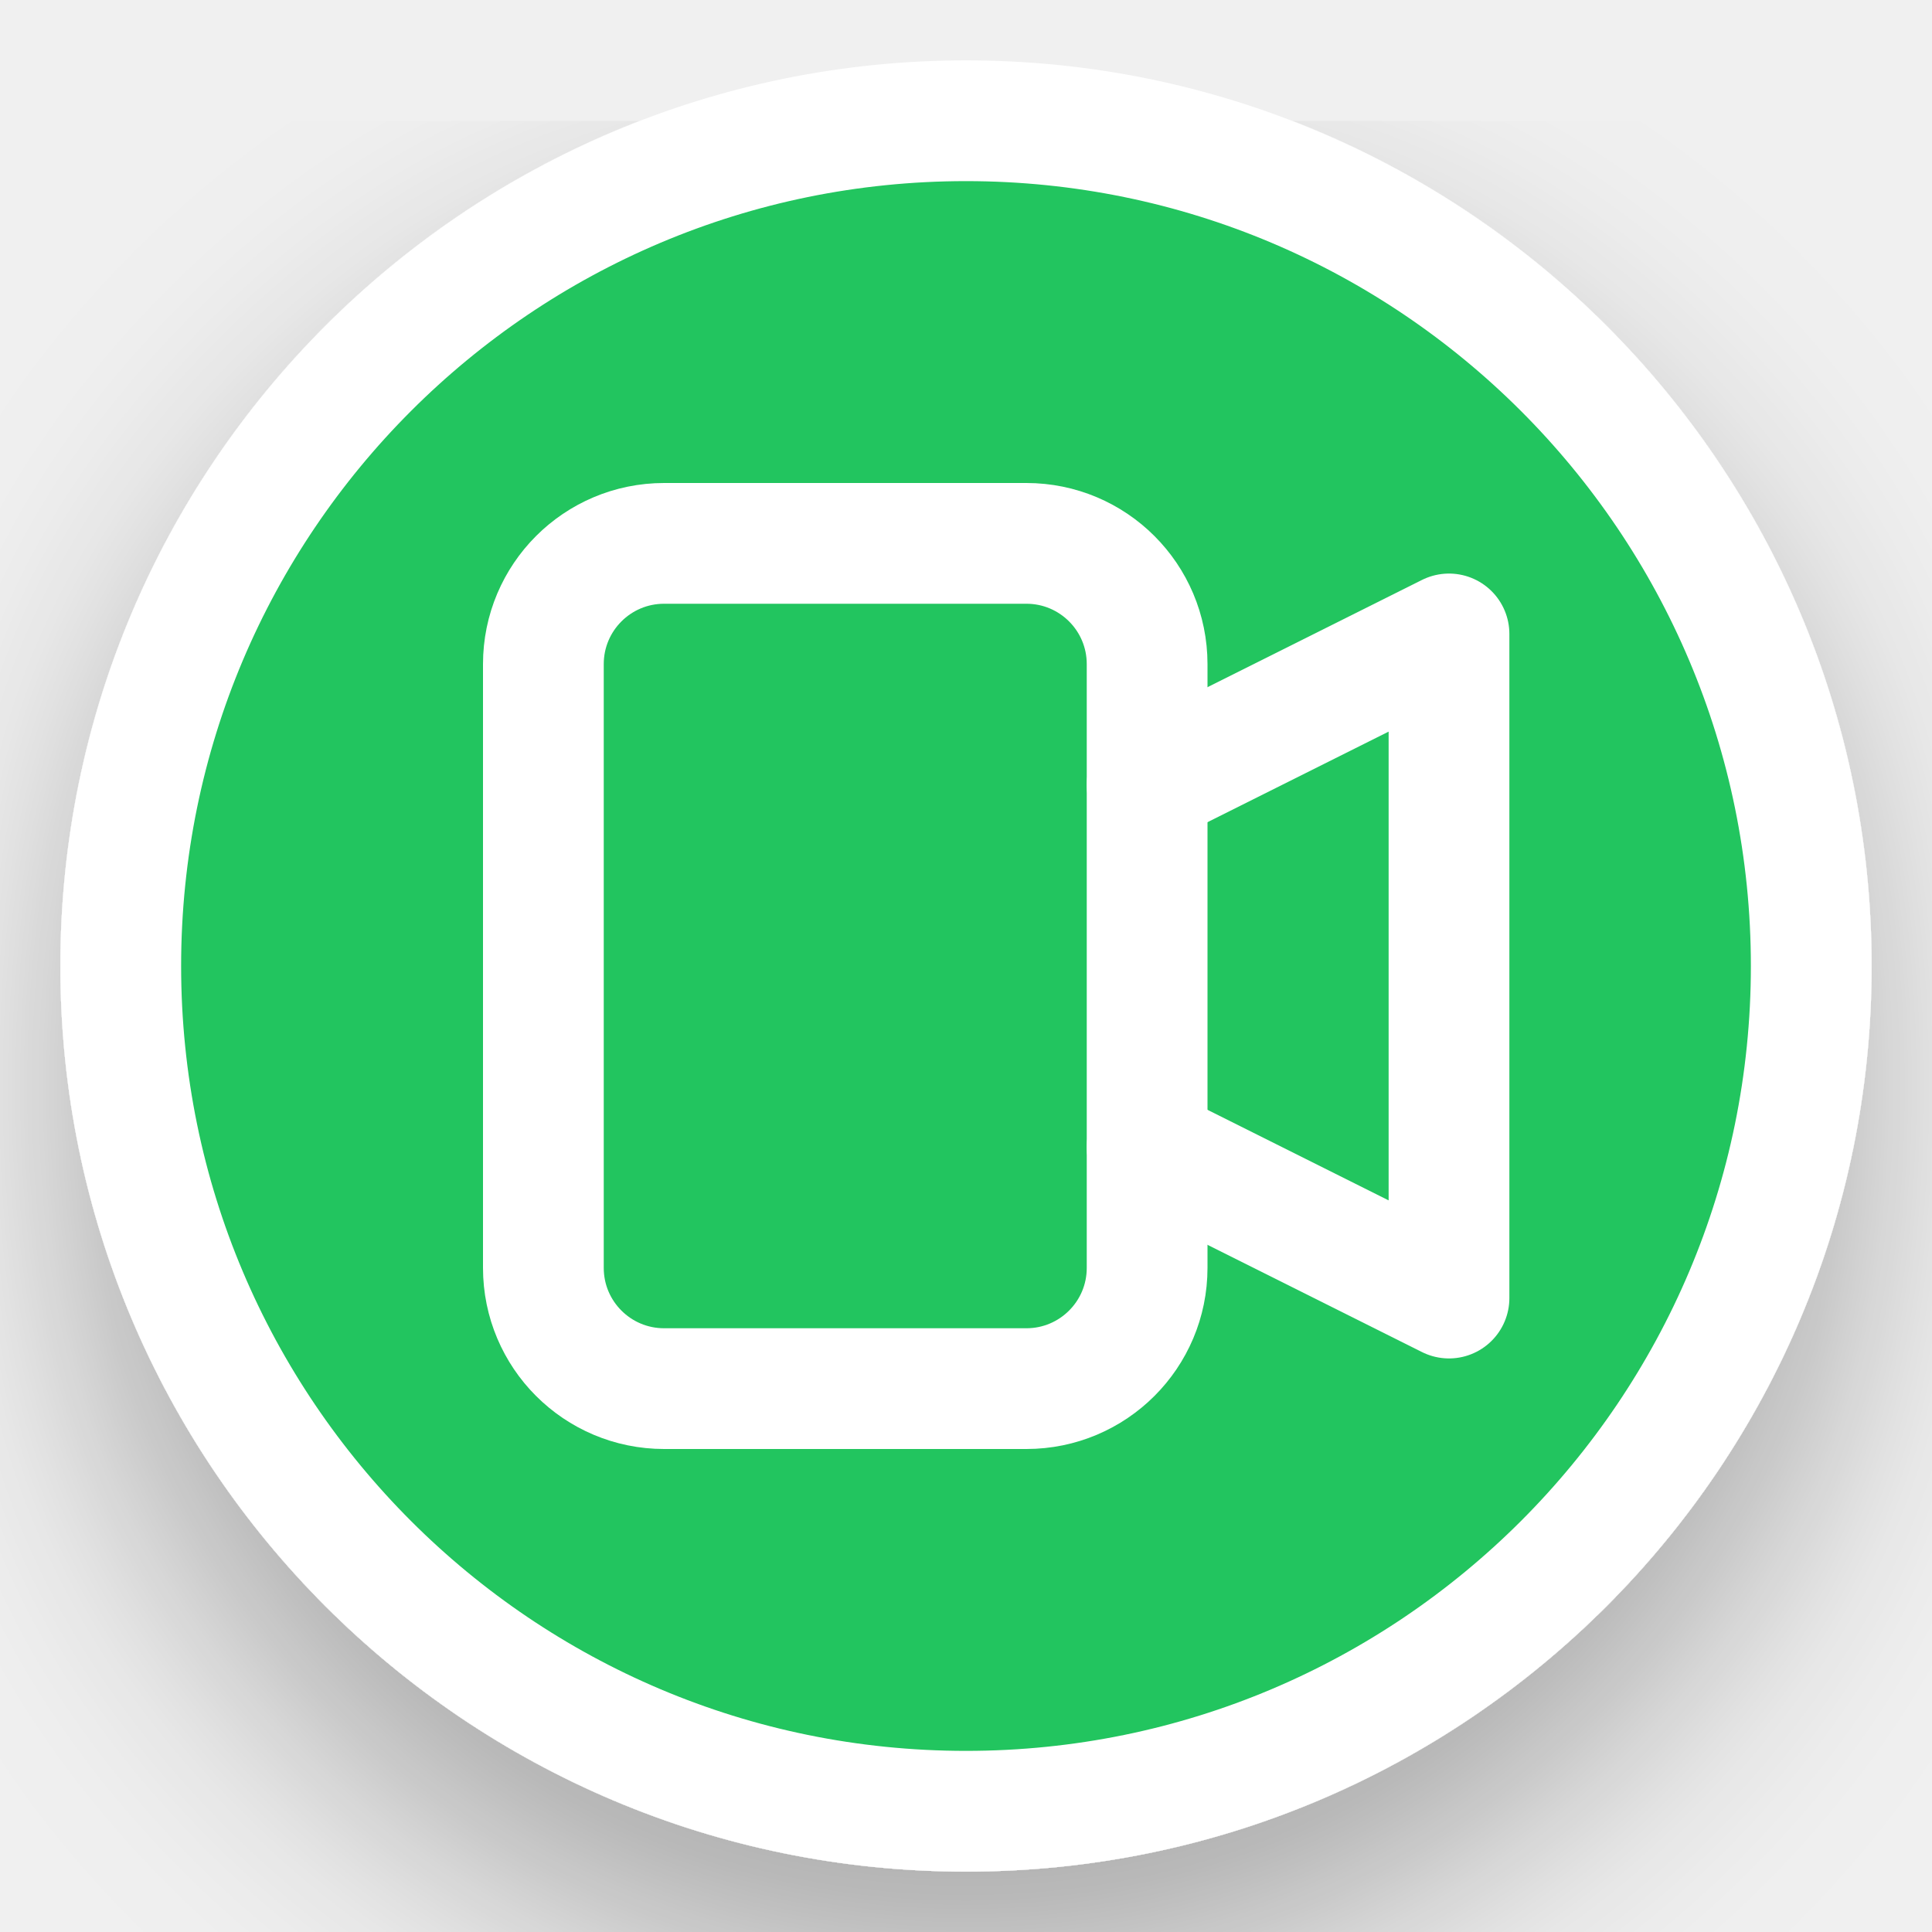
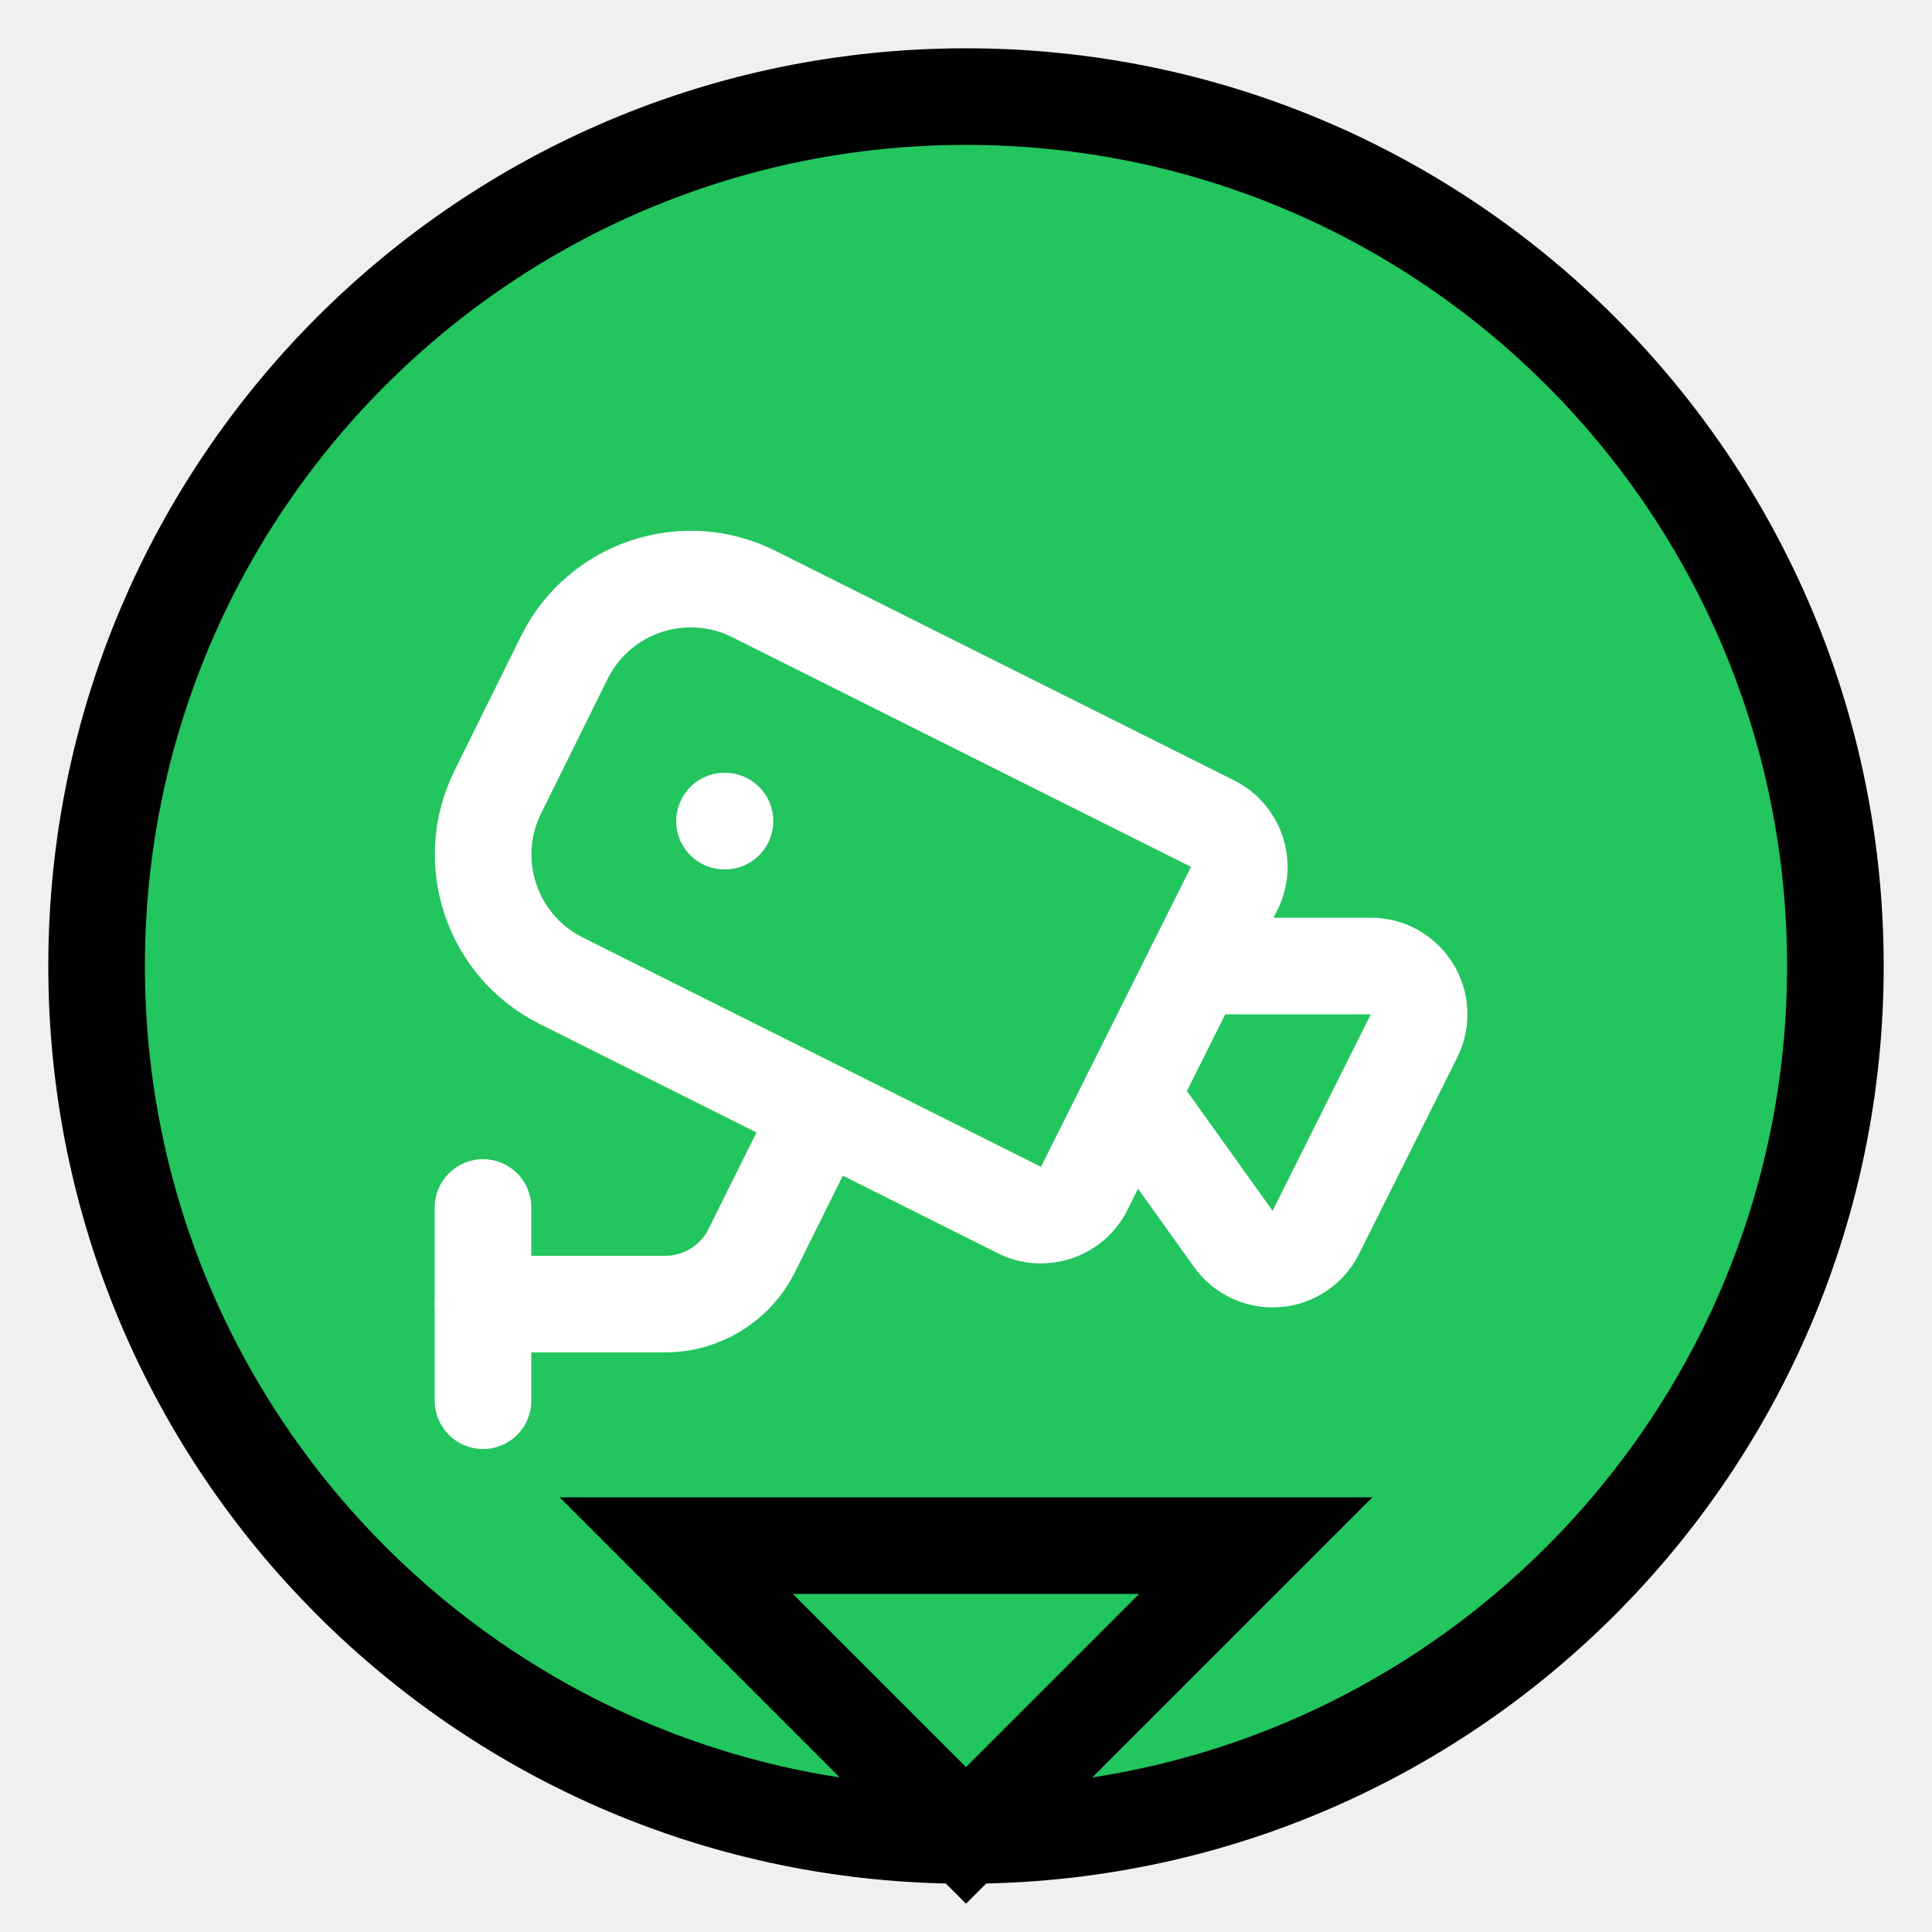
- <svg xmlns="http://www.w3.org/2000/svg" width="32" height="32" viewBox="0 0 32 32">
-   <defs>
-     <filter id="shadow" x="-20%" y="-20%" width="140%" height="140%">
-       <feDropShadow dx="0" dy="2" stdDeviation="2" flood-opacity="0.3" />
-     </filter>
-   </defs>
-   <g filter="url(#shadow)">
-     <circle cx="16" cy="16" r="14" fill="#22c55e" stroke="#ffffff" stroke-width="2" />
-     <path d="M9 11C9 9.895 9.895 9 11 9H17C18.105 9 19 9.895 19 11V21C19 22.105 18.105 23 17 23H11C9.895 23 9 22.105 9 21V11Z" stroke="white" stroke-width="2" fill="none" />
-     <path d="M19 13L24 10.5V21.5L19 19" stroke="white" stroke-width="2" fill="none" stroke-linecap="round" stroke-linejoin="round" />
+ <svg xmlns="http://www.w3.org/2000/svg" width="40" height="40" viewBox="0 0 40 40" fill="none">
+   <circle cx="20" cy="20" r="18" fill="#22c55e" stroke="#000" stroke-width="2" />
+   <path d="M20 38L14 32H26L20 38Z" fill="#22c55e" stroke="#000" stroke-width="2" />
+   <g transform="translate(8, 8) scale(1)">
+     <svg width="24" height="24" viewBox="0 0 24 24" fill="none" stroke="#fff" stroke-width="2" stroke-linecap="round" stroke-linejoin="round">
+       <path d="M16.75 12h3.632a1 1 0 0 1 .894 1.447l-2.034 4.069a1 1 0 0 1-1.708.134l-2.124-2.97" />
+       <path d="M17.106 9.053a1 1 0 0 1 .447 1.341l-3.106 6.211a1 1 0 0 1-1.342.447L3.61 12.3a2.92 2.92 0 0 1-1.3-3.91L3.69 5.6a2.92 2.92 0 0 1 3.92-1.3z" />
+       <path d="M2 19h3.76a2 2 0 0 0 1.8-1.1L9 15" />
+       <path d="M2 21v-4" />
+       <path d="M7 9h.01" />
+     </svg>
  </g>
</svg>
